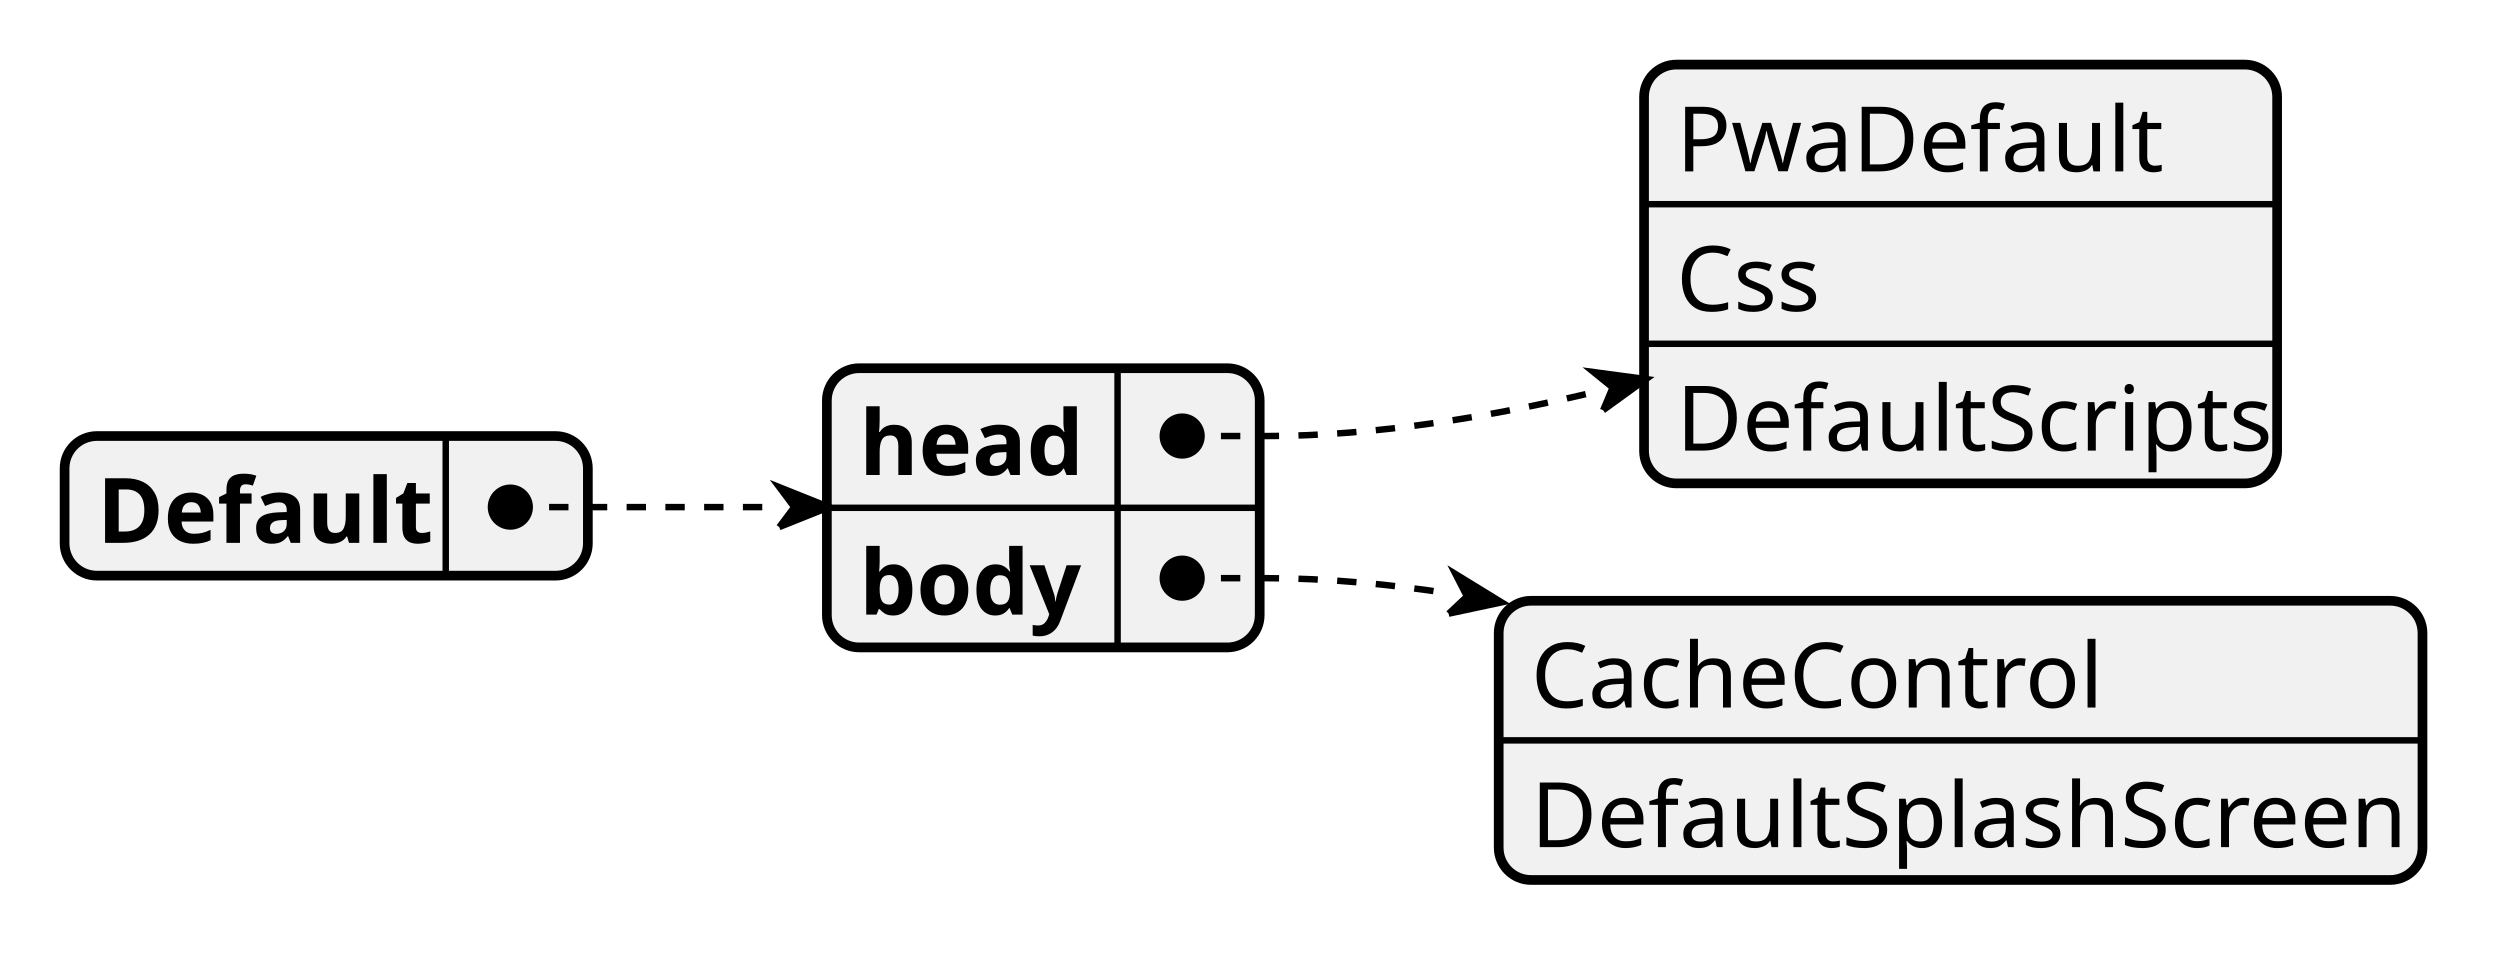
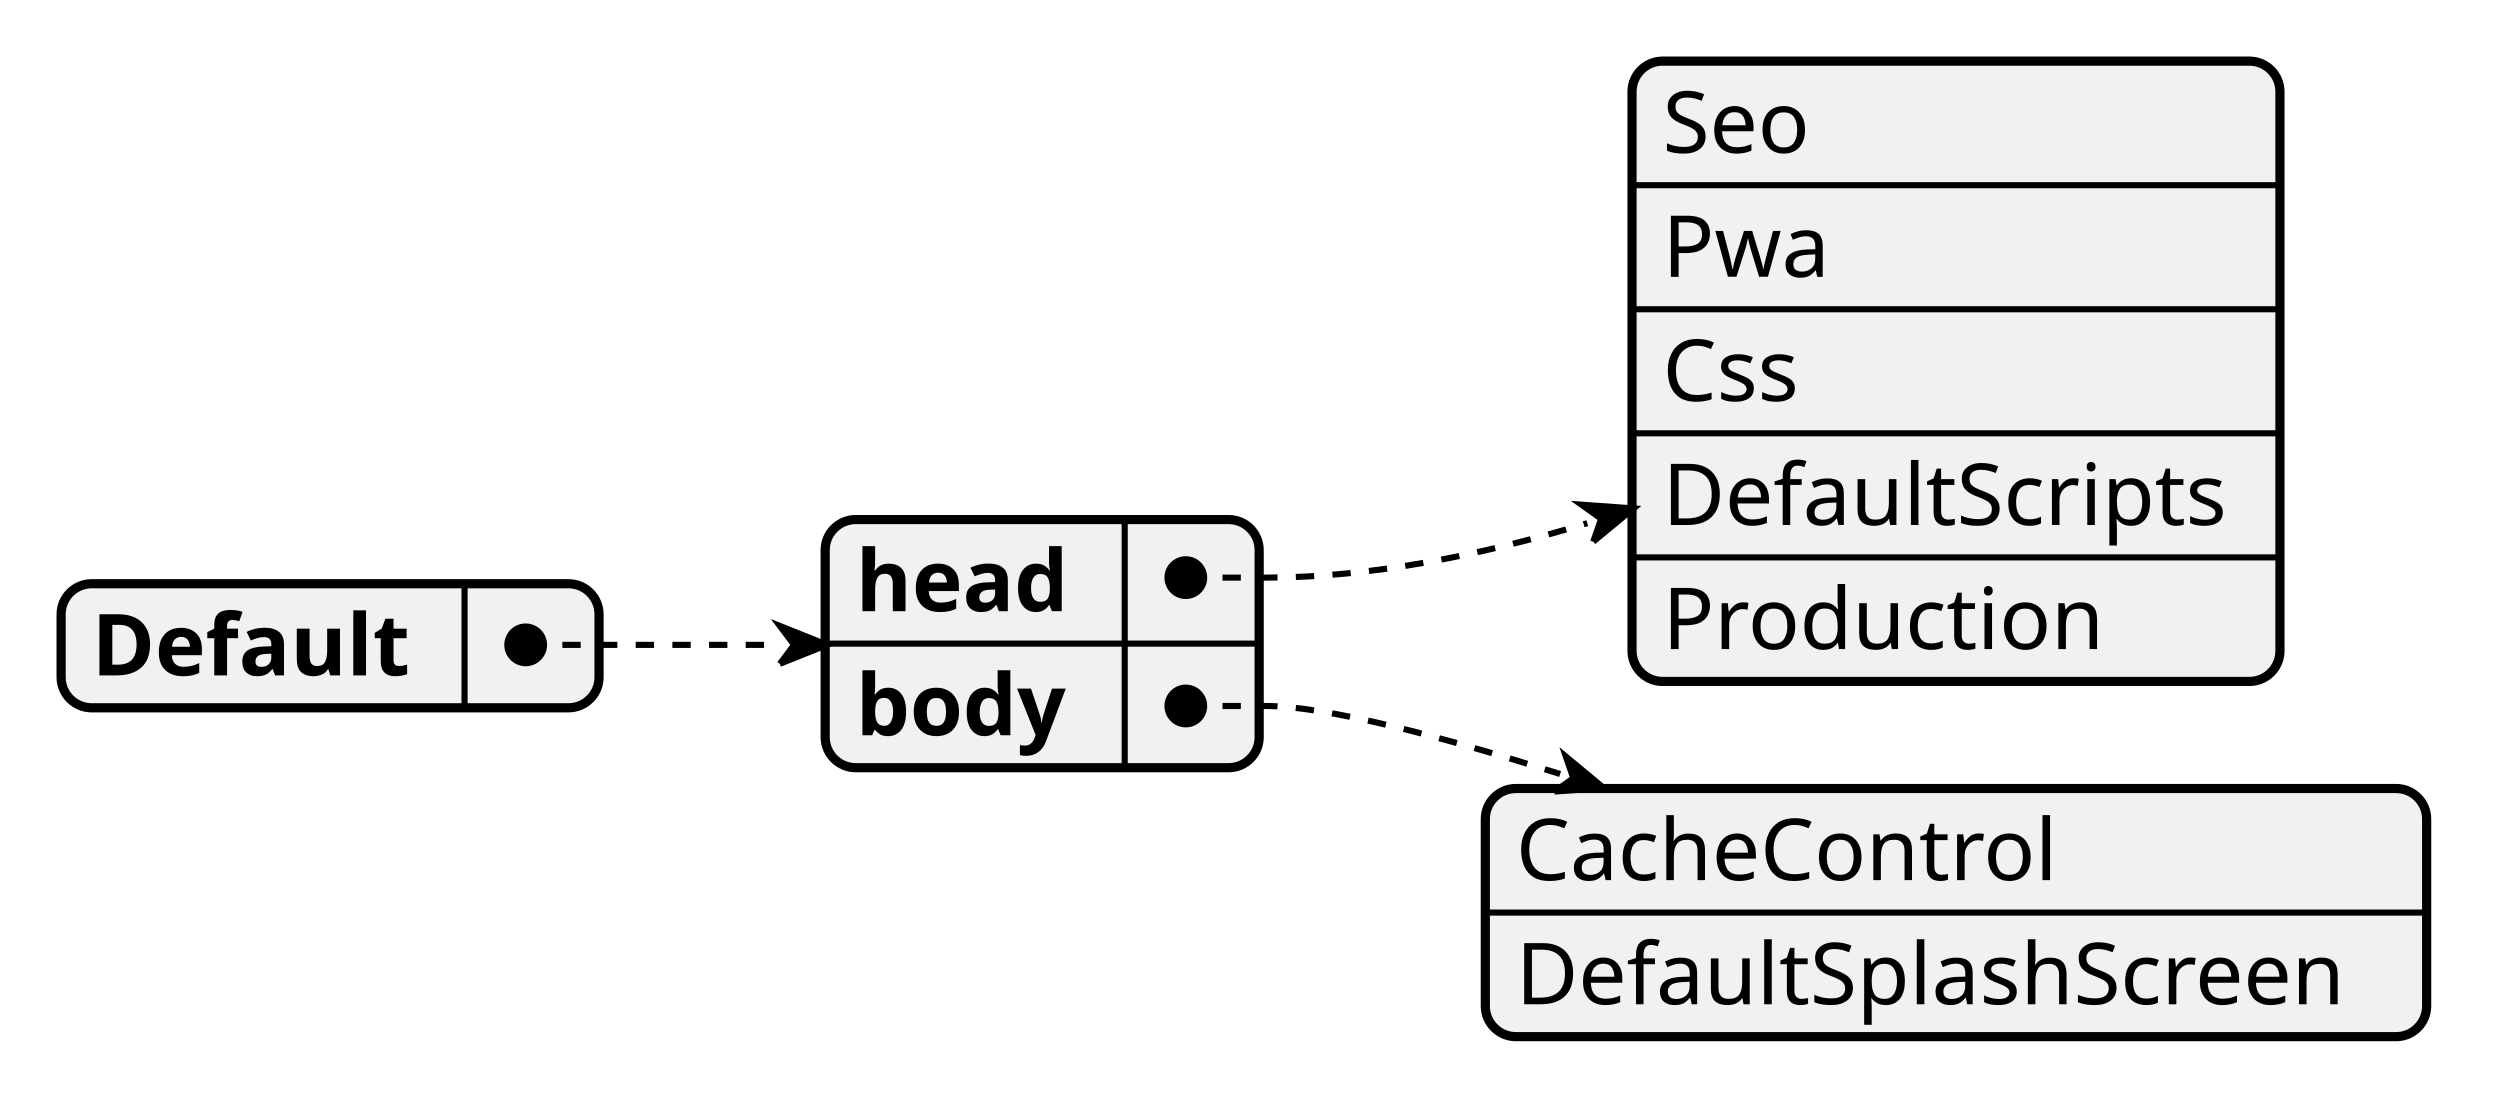
- <svg xmlns="http://www.w3.org/2000/svg" contentStyleType="text/css" height="148px" preserveAspectRatio="none" style="width:387px;height:148px;background:#FFFFFF;" version="1.1" viewBox="0 0 387 148" width="387px" zoomAndPan="magnify">
+ <svg xmlns="http://www.w3.org/2000/svg" contentStyleType="text/css" height="181px" preserveAspectRatio="none" style="width:409px;height:181px;background:#FFFFFF;" version="1.1" viewBox="0 0 409 181" width="409px" zoomAndPan="magnify">
  <defs />
  <g>
-     <rect fill="#F1F1F1" height="21.609" rx="5" ry="5" style="stroke:#F1F1F1;stroke-width:1.5;" width="81" x="10" y="67.5" />
-     <text fill="#000000" font-family="sans-serif" font-size="14" font-weight="bold" lengthAdjust="spacing" textLength="49" x="15" y="84.033">Default</text>
-     <text fill="#000000" font-family="sans-serif" font-size="14" lengthAdjust="spacing" textLength="12" x="74" y="84.033">   </text>
-     <line style="stroke:#000000;stroke-width:1.0;" x1="69" x2="69" y1="67.5" y2="89.109" />
-     <rect fill="none" height="21.609" rx="5" ry="5" style="stroke:#000000;stroke-width:1.5;" width="81" x="10" y="67.5" />
-     <rect fill="#F1F1F1" height="43.219" rx="5" ry="5" style="stroke:#F1F1F1;stroke-width:1.5;" width="67" x="128" y="57" />
-     <text fill="#000000" font-family="sans-serif" font-size="14" font-weight="bold" lengthAdjust="spacing" textLength="34" x="133" y="73.533">head</text>
-     <text fill="#000000" font-family="sans-serif" font-size="14" lengthAdjust="spacing" textLength="12" x="178" y="73.533">   </text>
-     <line style="stroke:#000000;stroke-width:1.0;" x1="173" x2="173" y1="57" y2="78.609" />
-     <line style="stroke:#000000;stroke-width:1.0;" x1="128" x2="195" y1="78.609" y2="78.609" />
-     <text fill="#000000" font-family="sans-serif" font-size="14" font-weight="bold" lengthAdjust="spacing" textLength="35" x="133" y="95.143">body</text>
-     <text fill="#000000" font-family="sans-serif" font-size="14" lengthAdjust="spacing" textLength="12" x="178" y="95.143">   </text>
-     <line style="stroke:#000000;stroke-width:1.0;" x1="173" x2="173" y1="78.609" y2="100.219" />
-     <rect fill="none" height="43.219" rx="5" ry="5" style="stroke:#000000;stroke-width:1.5;" width="67" x="128" y="57" />
-     <rect fill="#F1F1F1" height="64.828" rx="5" ry="5" style="stroke:#F1F1F1;stroke-width:1.5;" width="98" x="254.5" y="10" />
-     <text fill="#000000" font-family="sans-serif" font-size="14" lengthAdjust="spacing" textLength="72" x="259.5" y="26.533">PwaDefault</text>
-     <line style="stroke:#000000;stroke-width:1.0;" x1="254.5" x2="352.5" y1="31.609" y2="31.609" />
-     <text fill="#000000" font-family="sans-serif" font-size="14" lengthAdjust="spacing" textLength="24" x="259.5" y="48.143">Css</text>
-     <line style="stroke:#000000;stroke-width:1.0;" x1="254.5" x2="352.5" y1="53.219" y2="53.219" />
-     <text fill="#000000" font-family="sans-serif" font-size="14" lengthAdjust="spacing" textLength="88" x="259.5" y="69.752">DefaultScripts</text>
-     <rect fill="none" height="64.828" rx="5" ry="5" style="stroke:#000000;stroke-width:1.5;" width="98" x="254.5" y="10" />
-     <rect fill="#F1F1F1" height="43.219" rx="5" ry="5" style="stroke:#F1F1F1;stroke-width:1.5;" width="143" x="232" y="93" />
-     <text fill="#000000" font-family="sans-serif" font-size="14" lengthAdjust="spacing" textLength="87" x="237" y="109.533">CacheControl</text>
-     <line style="stroke:#000000;stroke-width:1.0;" x1="232" x2="375" y1="114.609" y2="114.609" />
-     <text fill="#000000" font-family="sans-serif" font-size="14" lengthAdjust="spacing" textLength="133" x="237" y="131.143">DefaultSplashScreen</text>
-     <rect fill="none" height="43.219" rx="5" ry="5" style="stroke:#000000;stroke-width:1.5;" width="143" x="232" y="93" />
-     <path d="M183,67.5 L196,67.5 C212.957,67.5 231.038,64.486 247.418,60.551 " fill="none" style="stroke:#000000;stroke-width:1.0;stroke-dasharray:3.0,3.0;" />
-     <path d="M248.164,63.51 L249.637,59.992 L246.672,57.593 L254.815,58.686 L248.164,63.51 " fill="#000000" style="stroke:#000000;stroke-width:1.0;" />
-     <ellipse cx="183" cy="67.5" fill="#000000" rx="3" ry="3" style="stroke:#000000;stroke-width:1.0;" />
-     <path d="M183,89.5 L196,89.5 C205.408,89.5 215.162,90.428 224.78,91.926 " fill="none" style="stroke:#000000;stroke-width:1.0;stroke-dasharray:3.0,3.0;" />
-     <path d="M224.253,94.996 L227.082,92.321 L225.306,88.856 L232.454,93.243 L224.253,94.996 " fill="#000000" style="stroke:#000000;stroke-width:1.0;" />
-     <ellipse cx="183" cy="89.5" fill="#000000" rx="3" ry="3" style="stroke:#000000;stroke-width:1.0;" />
-     <path d="M79,78.5 L92,78.5 C101.265,78.5 111.23,78.5 120.626,78.5 " fill="none" style="stroke:#000000;stroke-width:1.0;stroke-dasharray:3.0,3.0;" />
-     <path d="M120.626,81.593 L122.946,78.5 L120.626,75.407 L128.357,78.5 L120.626,81.593 " fill="#000000" style="stroke:#000000;stroke-width:1.0;" />
-     <ellipse cx="79" cy="78.5" fill="#000000" rx="3" ry="3" style="stroke:#000000;stroke-width:1.0;" />
+     <rect fill="#F1F1F1" height="20.297" rx="5" ry="5" style="stroke:#F1F1F1;stroke-width:1.5;" width="88" x="10" y="95.5" />
+     <text fill="#000000" font-family="sans-serif" font-size="14" font-weight="bold" lengthAdjust="spacing" textLength="56" x="15" y="110.495">Default</text>
+     <text fill="#000000" font-family="sans-serif" font-size="14" lengthAdjust="spacing" textLength="12" x="81" y="110.495">   </text>
+     <line style="stroke:#000000;stroke-width:1.0;" x1="76" x2="76" y1="95.5" y2="115.797" />
+     <rect fill="none" height="20.297" rx="5" ry="5" style="stroke:#000000;stroke-width:1.5;" width="88" x="10" y="95.5" />
+     <rect fill="#F1F1F1" height="40.594" rx="5" ry="5" style="stroke:#F1F1F1;stroke-width:1.5;" width="71" x="135" y="85" />
+     <text fill="#000000" font-family="sans-serif" font-size="14" font-weight="bold" lengthAdjust="spacing" textLength="39" x="140" y="99.995">head</text>
+     <text fill="#000000" font-family="sans-serif" font-size="14" lengthAdjust="spacing" textLength="12" x="189" y="99.995">   </text>
+     <line style="stroke:#000000;stroke-width:1.0;" x1="184" x2="184" y1="85" y2="105.297" />
+     <line style="stroke:#000000;stroke-width:1.0;" x1="135" x2="206" y1="105.297" y2="105.297" />
+     <text fill="#000000" font-family="sans-serif" font-size="14" font-weight="bold" lengthAdjust="spacing" textLength="39" x="140" y="120.292">body</text>
+     <text fill="#000000" font-family="sans-serif" font-size="14" lengthAdjust="spacing" textLength="12" x="189" y="120.292">   </text>
+     <line style="stroke:#000000;stroke-width:1.0;" x1="184" x2="184" y1="105.297" y2="125.594" />
+     <rect fill="none" height="40.594" rx="5" ry="5" style="stroke:#000000;stroke-width:1.5;" width="71" x="135" y="85" />
+     <rect fill="#F1F1F1" height="101.484" rx="5" ry="5" style="stroke:#F1F1F1;stroke-width:1.5;" width="106" x="267" y="10" />
+     <text fill="#000000" font-family="sans-serif" font-size="14" lengthAdjust="spacing" textLength="27" x="272" y="24.995">Seo</text>
+     <line style="stroke:#000000;stroke-width:1.0;" x1="267" x2="373" y1="30.297" y2="30.297" />
+     <text fill="#000000" font-family="sans-serif" font-size="14" lengthAdjust="spacing" textLength="28" x="272" y="45.292">Pwa</text>
+     <line style="stroke:#000000;stroke-width:1.0;" x1="267" x2="373" y1="50.594" y2="50.594" />
+     <text fill="#000000" font-family="sans-serif" font-size="14" lengthAdjust="spacing" textLength="26" x="272" y="65.589">Css</text>
+     <line style="stroke:#000000;stroke-width:1.0;" x1="267" x2="373" y1="70.891" y2="70.891" />
+     <text fill="#000000" font-family="sans-serif" font-size="14" lengthAdjust="spacing" textLength="96" x="272" y="85.886">DefaultScripts</text>
+     <line style="stroke:#000000;stroke-width:1.0;" x1="267" x2="373" y1="91.188" y2="91.188" />
+     <text fill="#000000" font-family="sans-serif" font-size="14" lengthAdjust="spacing" textLength="75" x="272" y="106.183">Production</text>
+     <rect fill="none" height="101.484" rx="5" ry="5" style="stroke:#000000;stroke-width:1.5;" width="106" x="267" y="10" />
+     <rect fill="#F1F1F1" height="40.594" rx="5" ry="5" style="stroke:#F1F1F1;stroke-width:1.5;" width="154" x="243" y="129" />
+     <text fill="#000000" font-family="sans-serif" font-size="14" lengthAdjust="spacing" textLength="94" x="248" y="143.995">CacheControl</text>
+     <line style="stroke:#000000;stroke-width:1.0;" x1="243" x2="397" y1="149.297" y2="149.297" />
+     <text fill="#000000" font-family="sans-serif" font-size="14" lengthAdjust="spacing" textLength="144" x="248" y="164.292">DefaultSplashScreen</text>
+     <rect fill="none" height="40.594" rx="5" ry="5" style="stroke:#000000;stroke-width:1.5;" width="154" x="243" y="129" />
+     <path d="M194,94.5 L207,94.5 C224.517,94.5 242.937,90.676 259.685,85.593 " fill="none" style="stroke:#000000;stroke-width:1.0;stroke-dasharray:3.0,3.0;" />
+     <path d="M260.651,88.621 L261.955,84.869 L258.719,82.566 L267.253,83.178 L260.651,88.621 " fill="#000000" style="stroke:#000000;stroke-width:1.0;" />
+     <ellipse cx="194" cy="94.5" fill="#000000" rx="3" ry="3" style="stroke:#000000;stroke-width:1.0;" />
+     <path d="M194,115.5 L207,115.5 C216.995,115.5 235.815,120.479 255.243,126.627 " fill="none" style="stroke:#000000;stroke-width:1.0;stroke-dasharray:3.0,3.0;" />
+     <path d="M254.319,129.495 L257.394,127.32 L256.168,123.759 L262.413,128.938 L254.319,129.495 " fill="#000000" style="stroke:#000000;stroke-width:1.0;" />
+     <ellipse cx="194" cy="115.5" fill="#000000" rx="3" ry="3" style="stroke:#000000;stroke-width:1.0;" />
+     <path d="M86,105.5 L99,105.5 C108.245,105.5 118.167,105.5 127.576,105.5 " fill="none" style="stroke:#000000;stroke-width:1.0;stroke-dasharray:3.0,3.0;" />
+     <path d="M127.576,108.603 L129.902,105.5 L127.576,102.397 L135.332,105.5 L127.576,108.603 " fill="#000000" style="stroke:#000000;stroke-width:1.0;" />
+     <ellipse cx="86" cy="105.5" fill="#000000" rx="3" ry="3" style="stroke:#000000;stroke-width:1.0;" />
  </g>
</svg>
